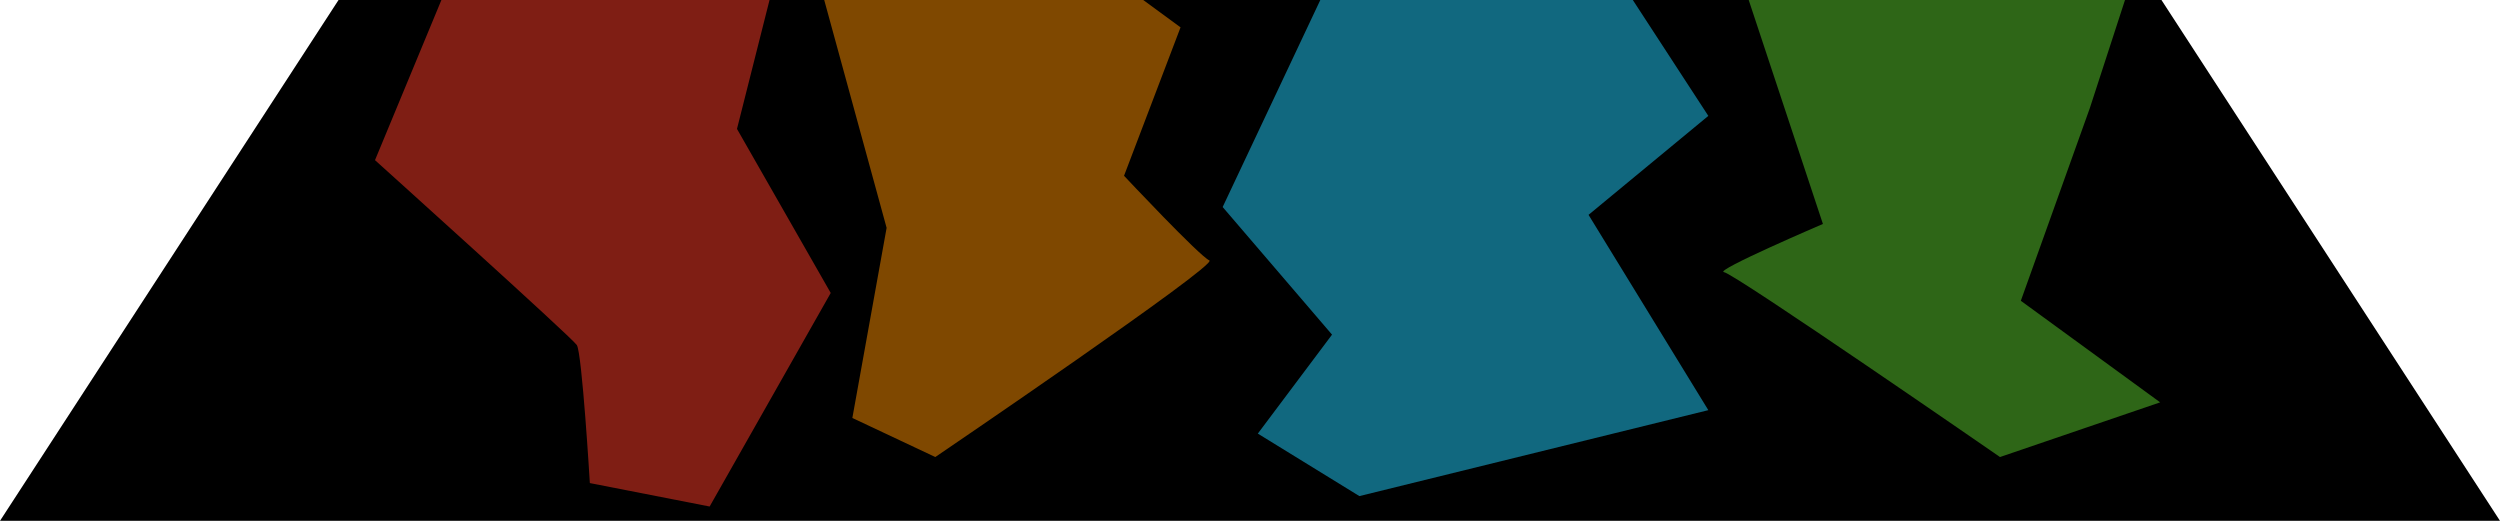
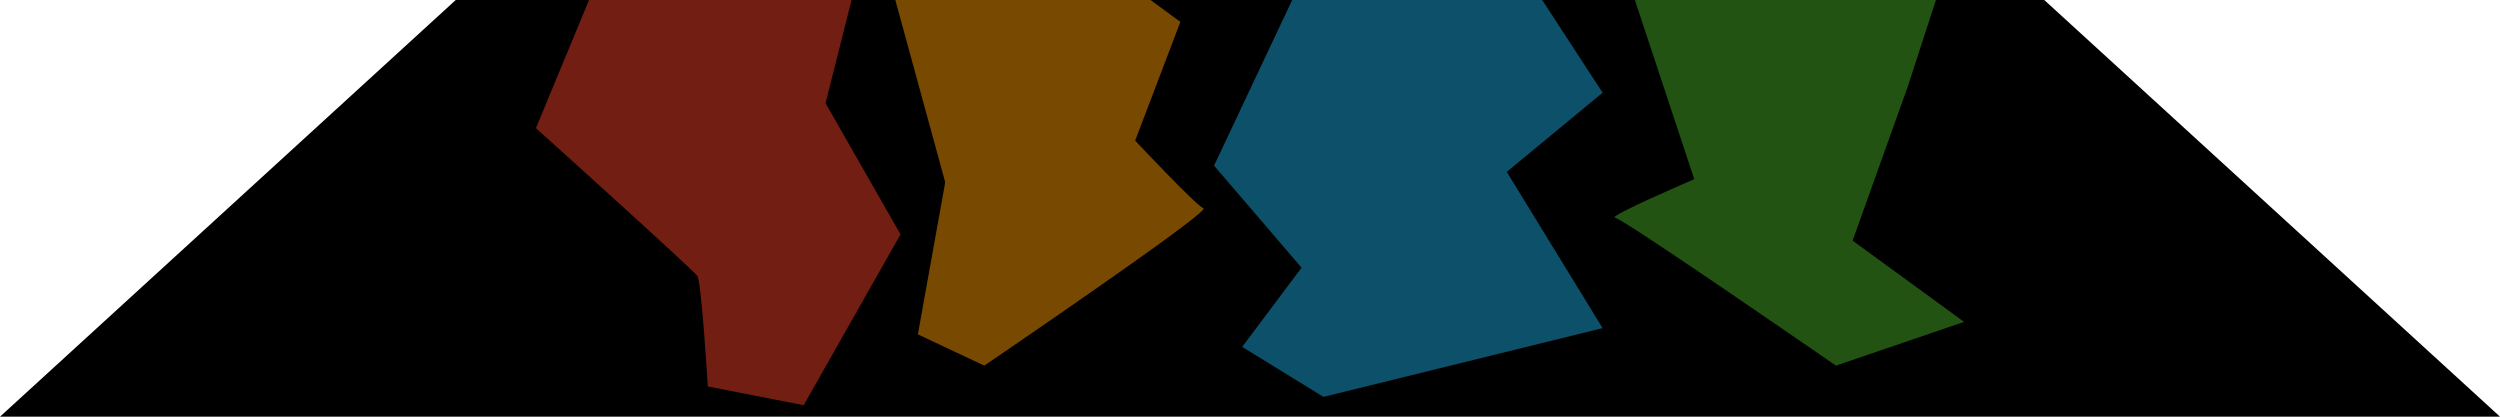
- <svg xmlns="http://www.w3.org/2000/svg" id="Layer_1" data-name="Layer 1" viewBox="0 0 1920 400">
+ <svg xmlns="http://www.w3.org/2000/svg" id="Layer_1" data-name="Layer 1" viewBox="0 0 1920 320">
  <defs>
-     <style>.cls-1{fill:#7f1e14;}.cls-2{fill:#7f4800;}.cls-3{fill:#11687f;}.cls-4{fill:#2e6617;}</style>
+     <style>.cls-1{opacity:0.5;}.cls-2{fill:#e63c23;}.cls-3{fill:#f09100;}.cls-4{fill:#19a0d2;}.cls-5{fill:#46a523;}</style>
  </defs>
-   <polygon points="1660 0 260 0 0 400 1920 400 1660 0" />
-   <path class="cls-1" d="M339,0,288,123S439,259,443,265s10,106,10,106l92,18,93-164L566,99,591,0Z" />
-   <path class="cls-2" d="M878,0H633l47.92,175L654.61,321l63.7,30S936.2,203,928.82,200s-65.56-65-65.56-65l43.4-114Z" />
-   <polygon class="cls-3" points="1014 0 1254 0 1312 89 1220 165 1312 315 1044 381 966 333 1023 257 939 159 1014 0" />
-   <path class="cls-4" d="M1343,0l57,172s-84,36-76,37,212,142,212,142l123-42-107-78,53-148,27-83Z" />
+   <polygon points="1570 0 350 0 0 320 1920 320 1570 0" />
+   <g class="cls-1">
+     <path class="cls-2" d="M452.4,0,411.6,98.4S532.4,207.2,535.6,212s8,84.8,8,84.8l73.6,14.4L691.6,180,634,79.2,654,0Z" />
+     <path class="cls-3" d="M883.6,0h-196l38.33,140-21,116.8,51,24S930.16,162.4,924.25,160s-52.44-52-52.44-52l34.72-91.2Z" />
+     <polygon class="cls-4" points="992.4 0 1184.4 0 1230.8 71.2 1157.2 132 1230.8 252 1016.4 304.8 954 266.4 999.6 205.6 932.4 127.2 992.4 0" />
+     <path class="cls-5" d="M1255.6,0l45.6,137.6s-67.2,28.8-60.8,29.6S1410,280.8,1410,280.8l98.4-33.6-85.6-62.4,42.4-118.4L1486.8,0Z" />
+   </g>
</svg>
